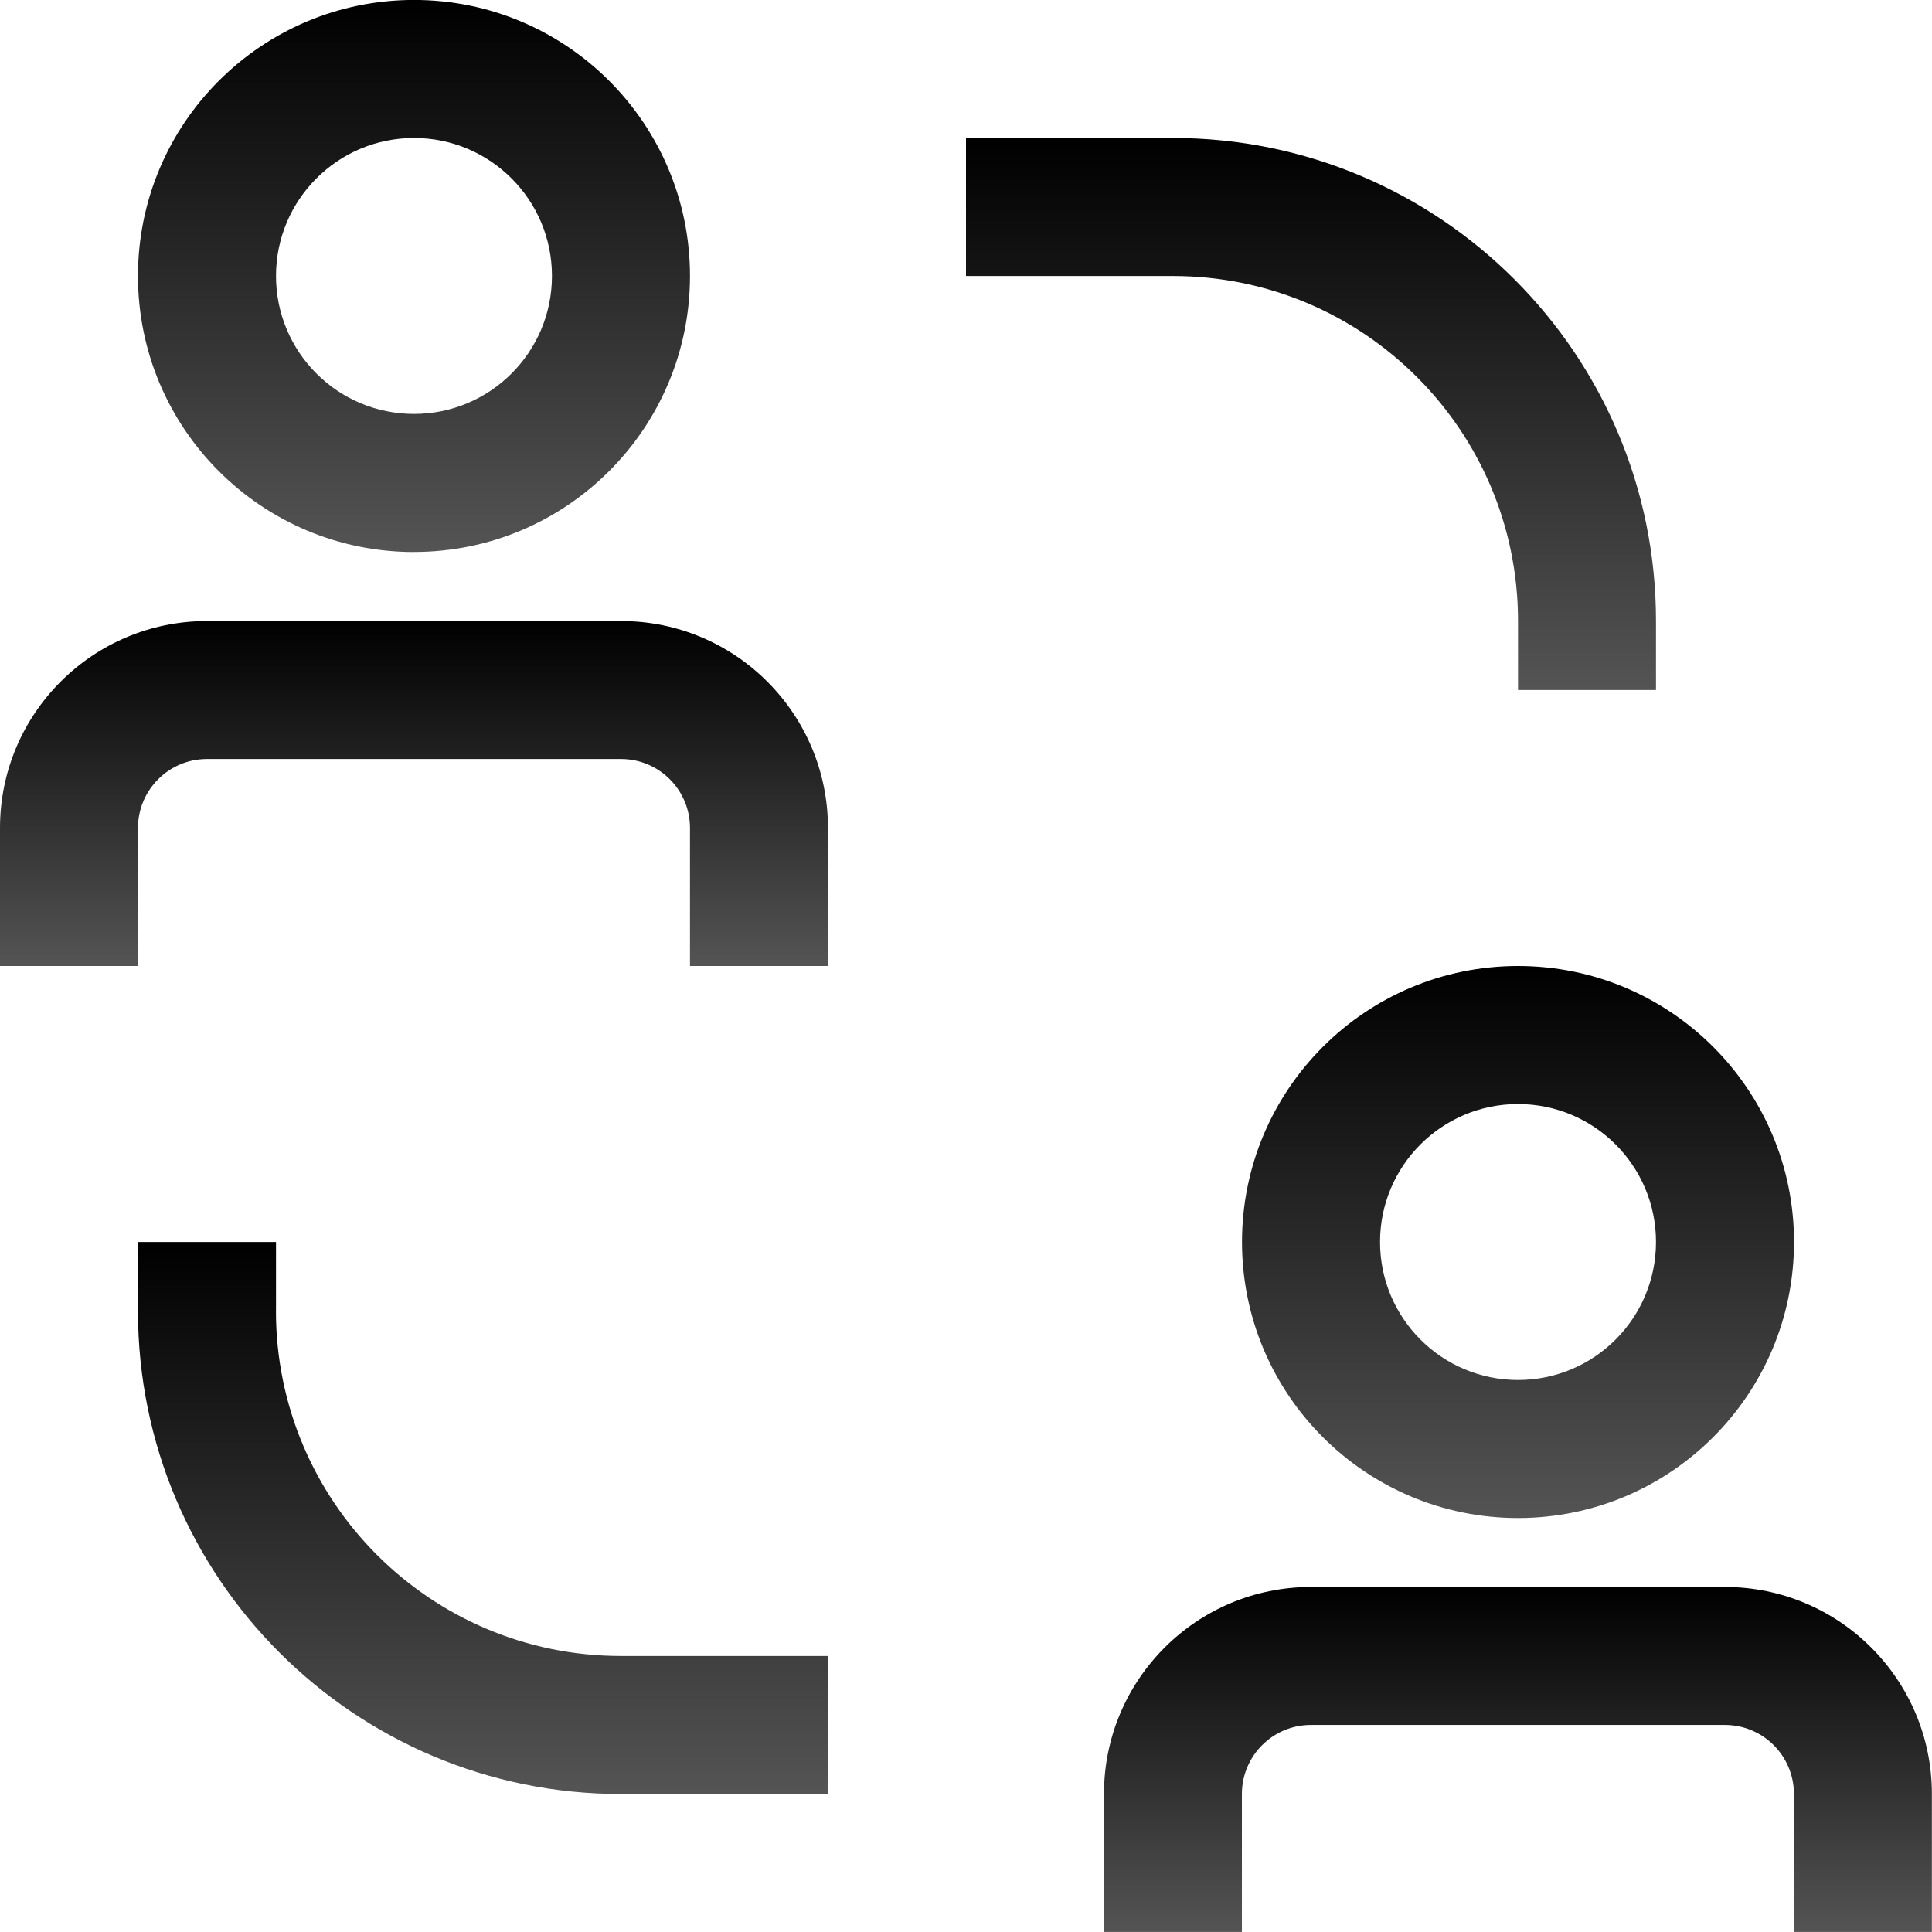
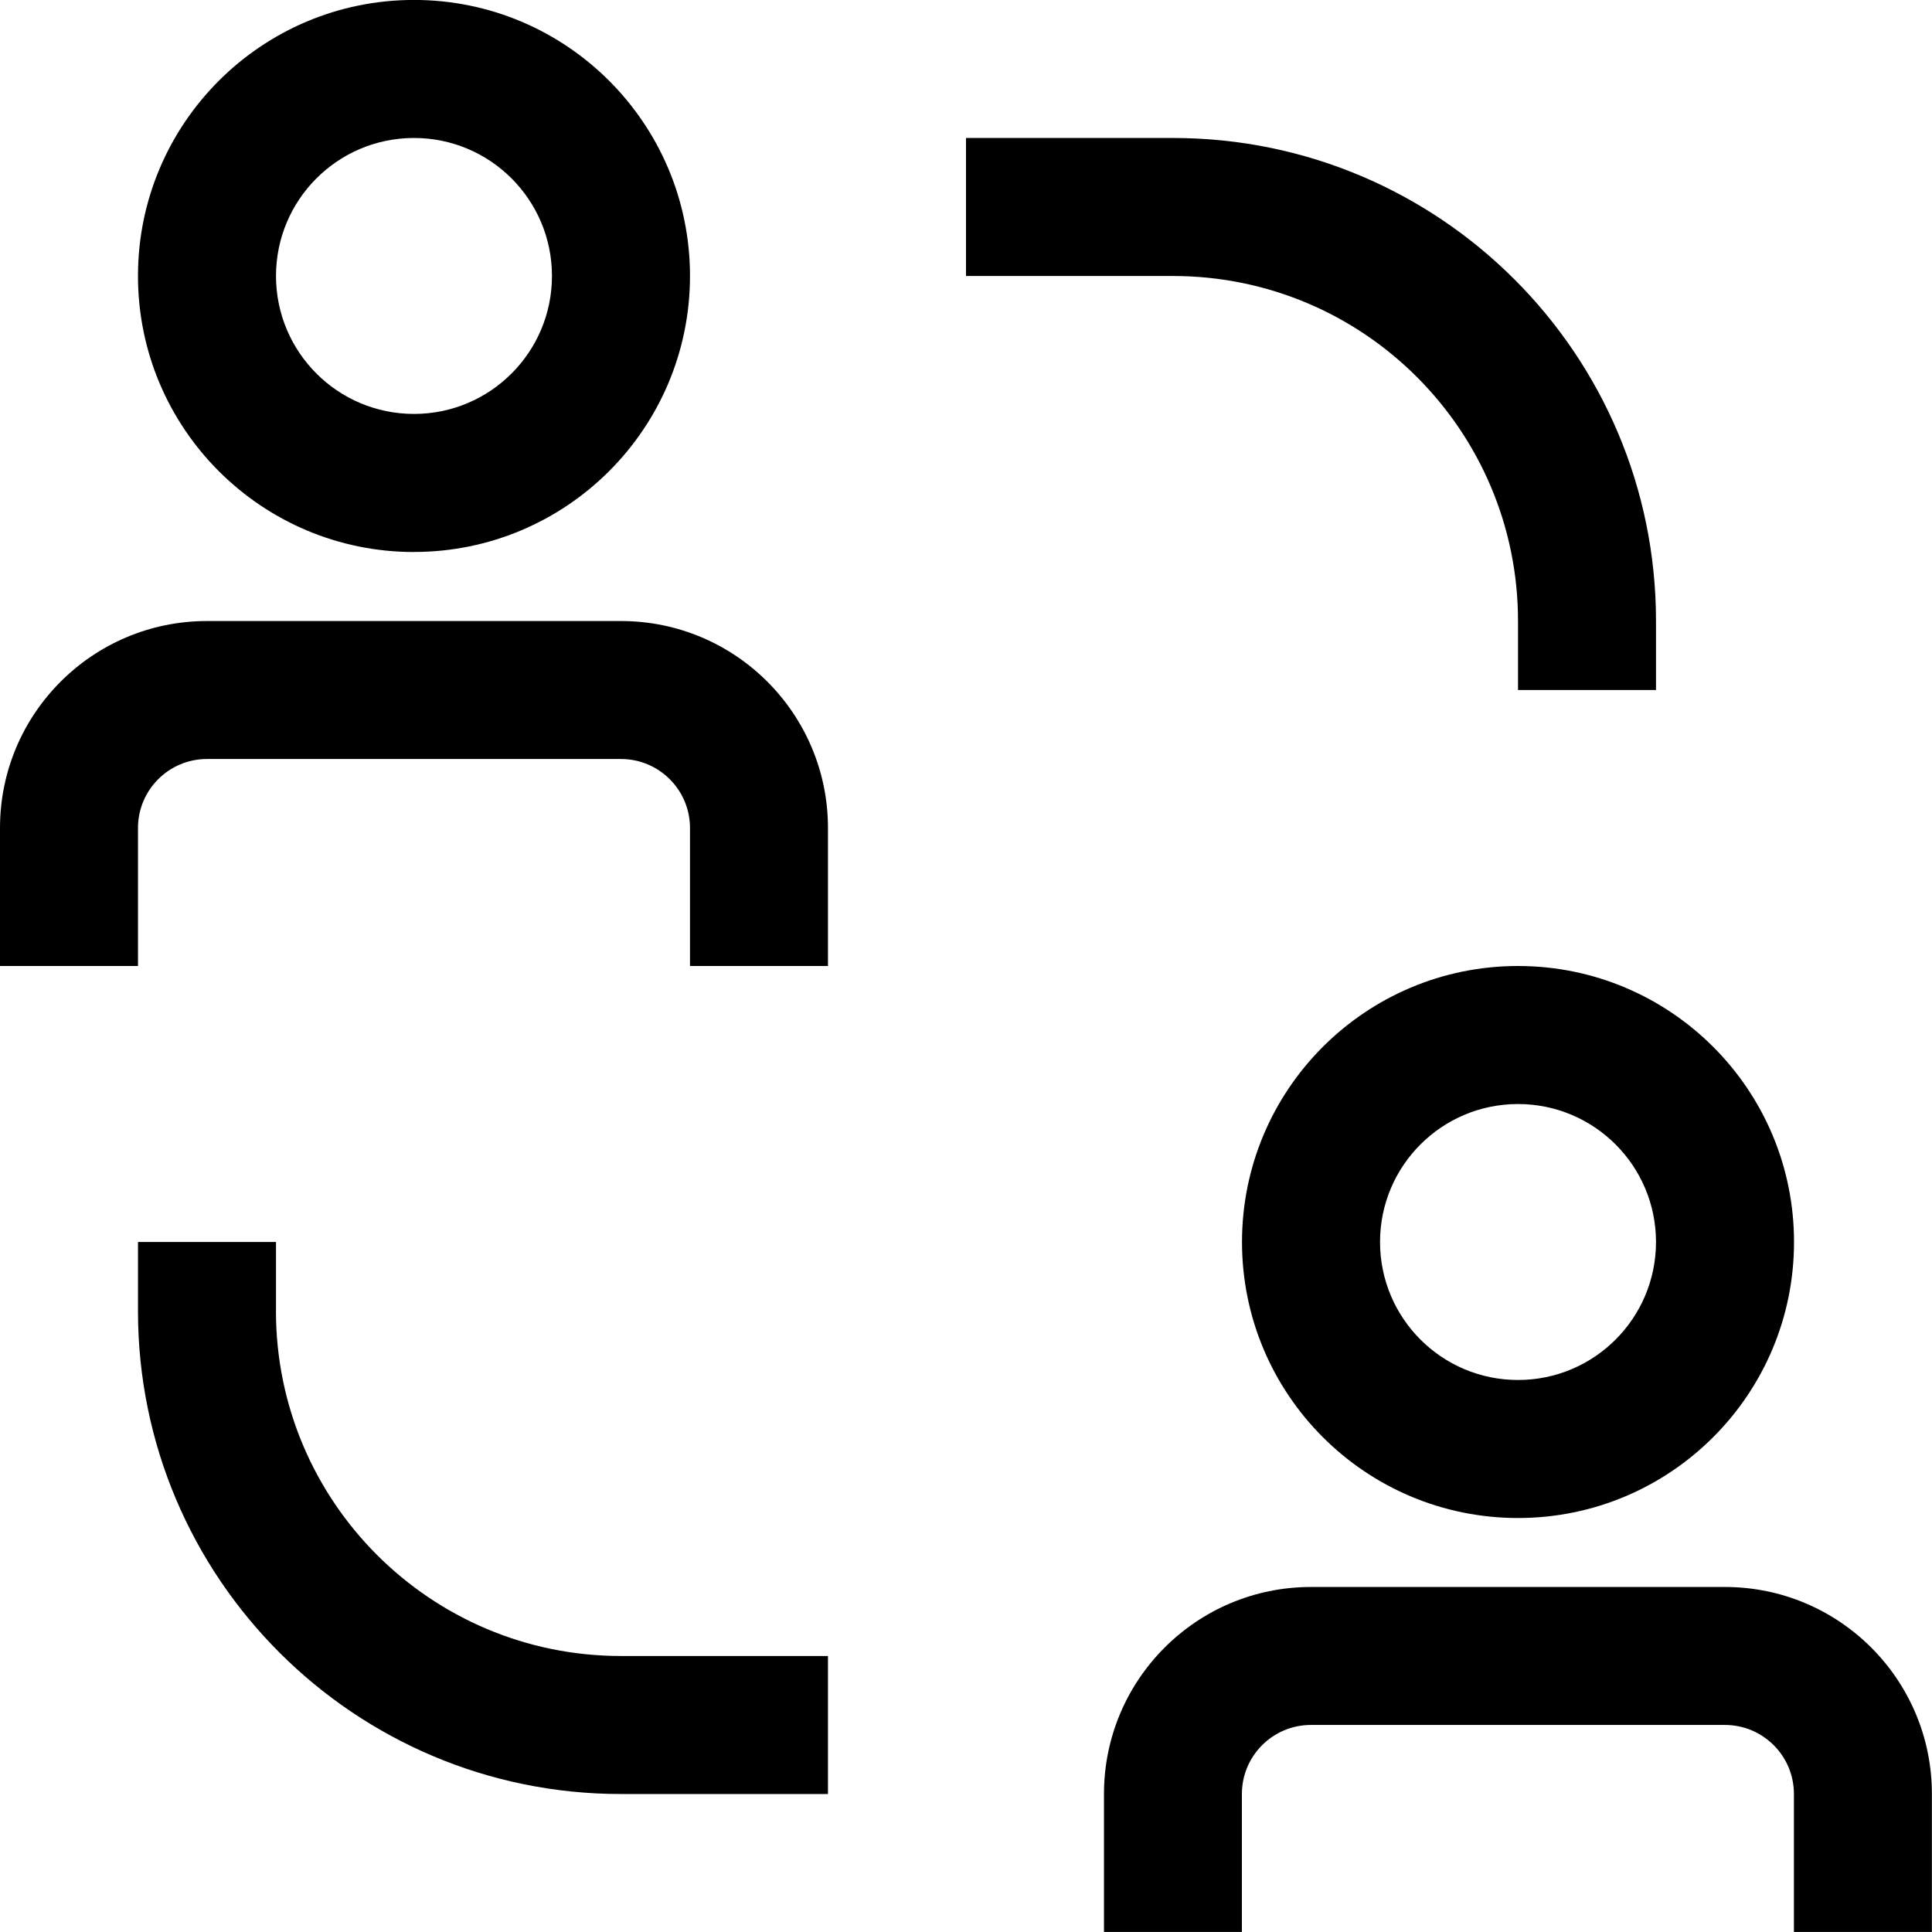
<svg xmlns="http://www.w3.org/2000/svg" id="Group_1853" data-name="Group 1853" width="36" height="36" viewBox="0 0 36 36">
-   <defs>
-     <linearGradient id="linear-gradient" x1="0.5" x2="0.5" y2="1" gradientUnits="objectBoundingBox">
-       <stop offset="0" />
-       <stop offset="1" stop-color="#545454" />
-     </linearGradient>
-   </defs>
  <g id="collaborate">
-     <path id="Path_1564" data-name="Path 1564" d="M7.245,24.652V23.367H4.673v1.286a9,9,0,0,0,9,9H17.53V31.081H13.673a6.429,6.429,0,0,1-6.429-6.429Z" transform="translate(-2.102 -0.224)" fill="url(#linear-gradient)" />
-     <path id="Path_1565" data-name="Path 1565" d="M28.979,13.673v1.286H31.55V13.673a9,9,0,0,0-9-9H18.693V7.245H22.55a6.429,6.429,0,0,1,6.429,6.429Z" transform="translate(-0.693 -2.102)" fill="url(#linear-gradient)" />
-     <path id="Path_1566" data-name="Path 1566" d="M13.908,12.852H6.194a3.857,3.857,0,0,0-3.857,3.857V19.28H4.908V16.709a1.286,1.286,0,0,1,1.286-1.286h7.714a1.286,1.286,0,0,1,1.286,1.286V19.28h2.571V16.709a3.857,3.857,0,0,0-3.857-3.857Z" transform="translate(-2.337 -1.28)" fill="url(#linear-gradient)" />
-     <path id="Path_1567" data-name="Path 1567" d="M9.816,12.622A5.143,5.143,0,1,0,4.673,7.48a5.143,5.143,0,0,0,5.143,5.143Zm0-7.714A2.571,2.571,0,1,1,7.245,7.48,2.571,2.571,0,0,1,9.816,4.908Z" transform="translate(-2.102 -2.337)" fill="url(#linear-gradient)" />
-     <path id="Path_1568" data-name="Path 1568" d="M32.6,29.208H24.887a3.857,3.857,0,0,0-3.857,3.857v2.571H23.6V33.065a1.286,1.286,0,0,1,1.286-1.286H32.6a1.286,1.286,0,0,1,1.286,1.286v2.571h2.571V33.065A3.857,3.857,0,0,0,32.6,29.208Z" transform="translate(-0.459 0.363)" fill="url(#linear-gradient)" />
-     <path id="Path_1569" data-name="Path 1569" d="M23.367,23.836a5.143,5.143,0,1,0,5.143-5.143A5.143,5.143,0,0,0,23.367,23.836Zm7.714,0a2.571,2.571,0,1,1-2.571-2.571A2.571,2.571,0,0,1,31.081,23.836Z" transform="translate(-0.224 -0.693)" fill="url(#linear-gradient)" />
+     <path id="Path_1564" data-name="Path 1564" d="M7.245,24.652V23.367H4.673v1.286a9,9,0,0,0,9,9H17.53V31.081H13.673a6.429,6.429,0,0,1-6.429-6.429Z" transform="translate(-2.102 -0.224)" />
+     <path id="Path_1565" data-name="Path 1565" d="M28.979,13.673v1.286H31.55V13.673a9,9,0,0,0-9-9H18.693V7.245H22.55a6.429,6.429,0,0,1,6.429,6.429Z" transform="translate(-0.693 -2.102)" />
+     <path id="Path_1566" data-name="Path 1566" d="M13.908,12.852H6.194a3.857,3.857,0,0,0-3.857,3.857V19.28H4.908V16.709a1.286,1.286,0,0,1,1.286-1.286h7.714a1.286,1.286,0,0,1,1.286,1.286V19.28h2.571V16.709a3.857,3.857,0,0,0-3.857-3.857Z" transform="translate(-2.337 -1.28)" />
+     <path id="Path_1567" data-name="Path 1567" d="M9.816,12.622A5.143,5.143,0,1,0,4.673,7.48a5.143,5.143,0,0,0,5.143,5.143Zm0-7.714A2.571,2.571,0,1,1,7.245,7.48,2.571,2.571,0,0,1,9.816,4.908Z" transform="translate(-2.102 -2.337)" />
+     <path id="Path_1568" data-name="Path 1568" d="M32.6,29.208H24.887a3.857,3.857,0,0,0-3.857,3.857v2.571H23.6V33.065a1.286,1.286,0,0,1,1.286-1.286H32.6a1.286,1.286,0,0,1,1.286,1.286v2.571h2.571V33.065A3.857,3.857,0,0,0,32.6,29.208Z" transform="translate(-0.459 0.363)" />
+     <path id="Path_1569" data-name="Path 1569" d="M23.367,23.836a5.143,5.143,0,1,0,5.143-5.143A5.143,5.143,0,0,0,23.367,23.836Zm7.714,0a2.571,2.571,0,1,1-2.571-2.571A2.571,2.571,0,0,1,31.081,23.836Z" transform="translate(-0.224 -0.693)" />
  </g>
</svg>
